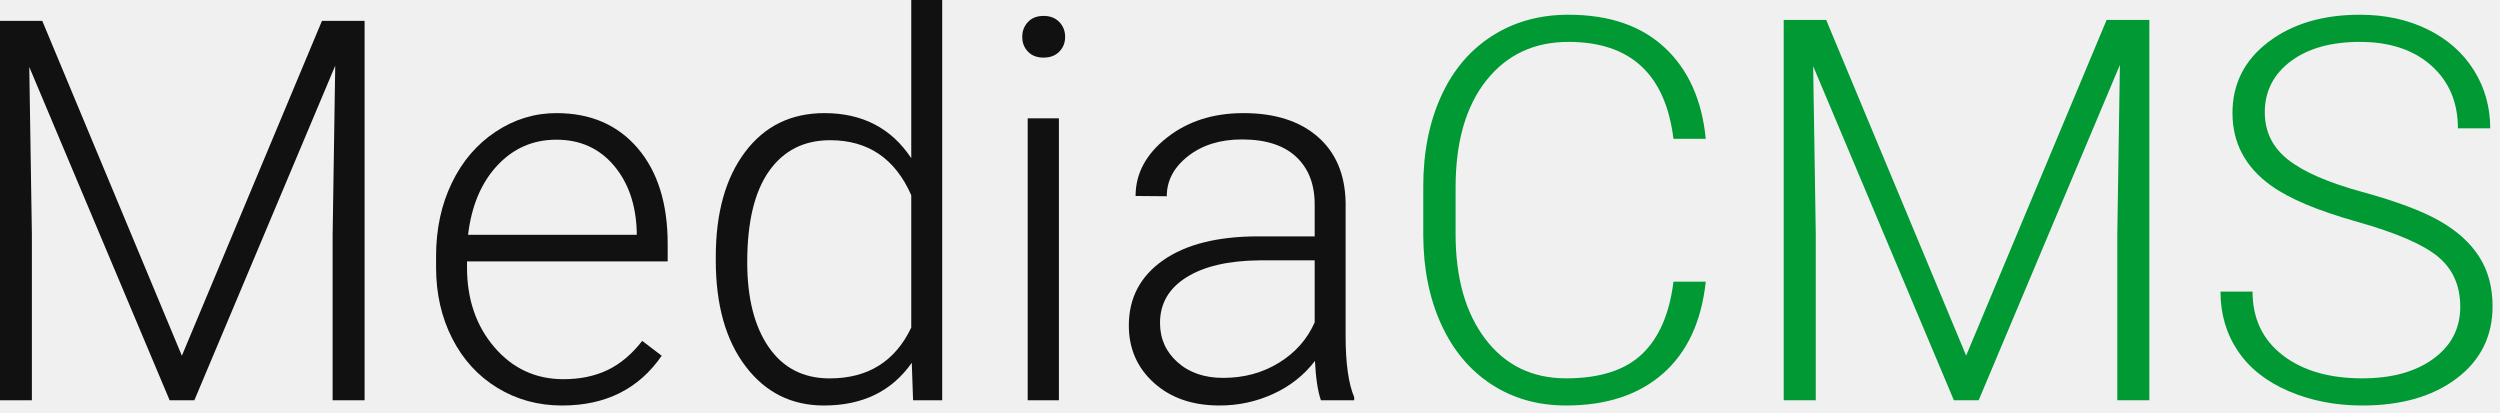
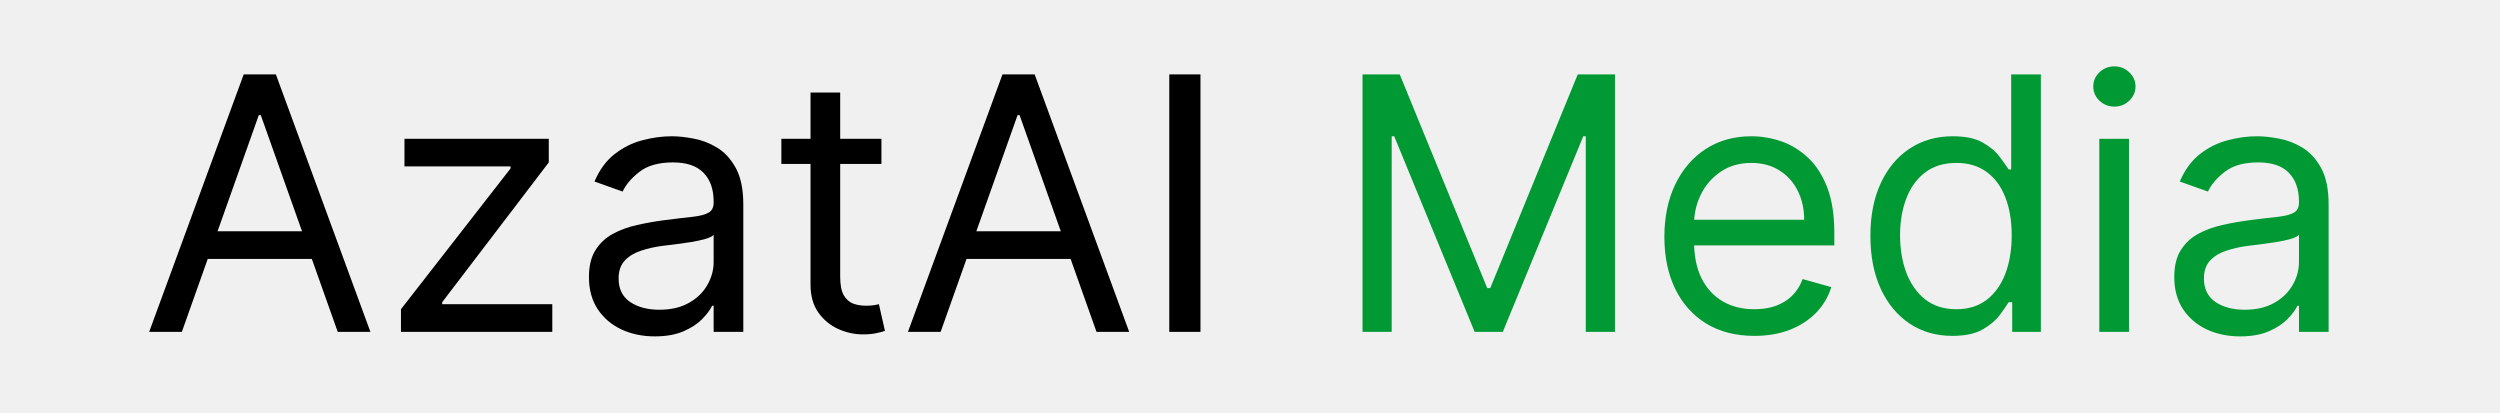
- <svg xmlns="http://www.w3.org/2000/svg" version="1.1" id="Layer_1" x="0px" y="0px" width="339px" height="56px" viewBox="0 0 339 56" enable-background="new 0 0 339 56" xml:space="preserve">
-   <path fill="#093" d="M226.922,38.197c-0.542,4.369-1.967,7.646-4.276,9.83c-2.31,2.184-5.737,3.276-10.284,3.276  c-4.594,0-8.24-1.772-10.938-5.317c-2.698-3.545-4.046-8.295-4.046-14.25v-6.31c0-6.168,1.384-11,4.152-14.498  c2.768-3.498,6.485-5.247,11.149-5.247c8.411,0,13.158,4.381,14.242,13.141h4.382c-0.518-5.266-2.374-9.386-5.566-12.362  c-3.192-2.975-7.545-4.463-13.058-4.463c-3.911,0-7.368,0.962-10.372,2.887c-3.004,1.925-5.307,4.658-6.909,8.2  c-1.603,3.542-2.403,7.604-2.403,12.185v6.694c0.023,4.511,0.836,8.519,2.438,12.025s3.87,6.216,6.803,8.129  s6.308,2.869,10.125,2.869c5.465,0,9.842-1.44,13.128-4.321c3.287-2.881,5.224-7.037,5.813-12.468H226.922z" />
-   <path fill="#093" d="M241.871,2.706v51.572h4.347V31.68l-0.353-22.705l19.083,45.303h3.357l19.154-45.48l-0.354,23.023v22.457  h4.347V2.706h-5.795l-19.048,45.516L247.631,2.706H241.871z" />
-   <path fill="#093" d="M329.971,48.646c-2.427,1.771-5.643,2.657-9.647,2.657c-4.5,0-8.105-1.051-10.814-3.153  c-2.709-2.101-4.064-4.97-4.064-8.607h-4.347c0,3.023,0.783,5.703,2.35,8.041c1.566,2.338,3.864,4.156,6.891,5.455  c3.027,1.298,6.355,1.948,9.983,1.948c5.301,0,9.571-1.228,12.811-3.684c3.239-2.456,4.859-5.714,4.859-9.776  c0-2.573-0.601-4.805-1.802-6.694s-2.992-3.512-5.372-4.871c-2.38-1.357-5.878-2.669-10.496-3.934  c-4.618-1.265-7.975-2.726-10.072-4.382c-2.097-1.655-3.145-3.796-3.145-6.421c0-2.838,1.166-5.138,3.499-6.9s5.465-2.644,9.4-2.644  c4.052,0,7.28,1.072,9.683,3.216c2.403,2.144,3.604,4.979,3.604,8.508h4.382c0-2.904-0.742-5.537-2.227-7.898  c-1.484-2.361-3.575-4.203-6.272-5.526c-2.698-1.322-5.755-1.983-9.171-1.983c-5.042,0-9.182,1.234-12.421,3.702  c-3.24,2.468-4.859,5.673-4.859,9.617c0,4.062,1.743,7.344,5.23,9.847c2.45,1.771,6.337,3.406,11.662,4.906  c5.324,1.5,8.988,3.082,10.991,4.747c2.002,1.665,3.004,3.926,3.004,6.783C333.611,44.525,332.397,46.875,329.971,48.646z" />
-   <path fill="#111" d="M-0.013,2.829V54.28h4.335V31.734L3.97,9.083L23.004,54.28h3.349L45.457,8.907l-0.353,22.969V54.28h4.335  V2.829h-5.781L24.661,48.237L5.732,2.829H-0.013z" />
-   <path fill="#111" d="M89.728,48.237l-2.644-2.014c-1.41,1.814-2.979,3.133-4.706,3.958c-1.728,0.825-3.719,1.237-5.975,1.237  c-3.76,0-6.879-1.443-9.358-4.329c-2.479-2.885-3.718-6.496-3.718-10.831v-0.813h27.211v-2.367c0-5.489-1.357-9.818-4.071-12.987  c-2.714-3.168-6.386-4.753-11.015-4.753c-2.961,0-5.71,0.843-8.248,2.527c-2.538,1.685-4.518,3.999-5.939,6.944  c-1.422,2.945-2.133,6.254-2.133,9.93v1.52c0,3.557,0.728,6.767,2.186,9.629c1.457,2.862,3.495,5.095,6.115,6.696  c2.62,1.602,5.552,2.403,8.794,2.403C82.126,54.986,86.626,52.737,89.728,48.237L89.728,48.237z M83.207,22.405  c1.974,2.31,3.019,5.301,3.137,8.976v0.459H63.468c0.47-3.934,1.792-7.068,3.965-9.4c2.173-2.333,4.847-3.499,8.019-3.499  C78.648,18.942,81.233,20.097,83.207,22.405z" />
-   <path fill="#111" d="M97.06,35.304c0,6.031,1.345,10.819,4.036,14.364c2.69,3.546,6.233,5.318,10.627,5.318  c5.24,0,9.211-1.931,11.914-5.795l0.176,5.089h3.948V0.002h-4.194v21.449c-2.703-4.075-6.627-6.113-11.773-6.113  c-4.535,0-8.125,1.762-10.768,5.283c-2.644,3.522-3.965,8.251-3.965,14.188V35.304z M104.285,23.201  c1.974-2.792,4.735-4.188,8.283-4.188c5.146,0,8.812,2.486,10.998,7.456V44.42c-2.186,4.594-5.875,6.891-11.068,6.891  c-3.548,0-6.298-1.408-8.248-4.223c-1.951-2.814-2.926-6.661-2.926-11.538C101.324,30.109,102.312,25.992,104.285,23.201z" />
-   <path fill="#111" d="M143.586,16.045h-4.23V54.28h4.23V16.045z M139.392,7.003c0.517,0.539,1.221,0.808,2.115,0.808  c0.893,0,1.604-0.269,2.132-0.808c0.529-0.538,0.793-1.205,0.793-2.001s-0.265-1.469-0.793-2.019s-1.24-0.826-2.132-0.826  c-0.894,0-1.598,0.276-2.115,0.826c-0.517,0.55-0.775,1.223-0.775,2.019S138.875,6.465,139.392,7.003z" />
-   <path fill="#111" d="M183.628,54.28v-0.424c-0.775-1.837-1.163-4.605-1.163-8.304V27.459c-0.071-3.817-1.334-6.791-3.789-8.923  c-2.456-2.132-5.811-3.198-10.063-3.198c-4.112,0-7.578,1.113-10.398,3.34c-2.82,2.226-4.23,4.858-4.23,7.897l4.23,0.036  c0-2.121,0.963-3.934,2.89-5.442c1.927-1.507,4.359-2.262,7.296-2.262c3.219,0,5.669,0.784,7.349,2.35  c1.68,1.567,2.52,3.716,2.52,6.449v4.347h-7.648c-5.522,0-9.829,1.083-12.918,3.251c-3.09,2.167-4.635,5.112-4.635,8.834  c0,3.134,1.134,5.725,3.402,7.774c2.267,2.049,5.234,3.074,8.9,3.074c2.561,0,4.987-0.524,7.279-1.572  c2.291-1.048,4.177-2.539,5.657-4.47c0.117,2.356,0.388,4.134,0.811,5.336H183.628z M159.677,49.121  c-1.586-1.414-2.379-3.192-2.379-5.336c0-2.615,1.186-4.67,3.56-6.167c2.373-1.496,5.663-2.267,9.869-2.314h7.543v8.41  c-1.01,2.285-2.625,4.111-4.846,5.477c-2.221,1.367-4.741,2.05-7.561,2.05C163.325,51.241,161.263,50.534,159.677,49.121z" />
+ <svg xmlns="http://www.w3.org/2000/svg" width="339" height="56" viewBox="0 0 339 56" fill="none">
+   <g clip-path="url(#clip0_1_22)">
+     <path d="M24.659 45H20.227L33.045 10.091H37.409L50.227 45H45.795L35.364 15.614H35.091L24.659 45ZM26.296 31.364H44.159V35.114H26.296V31.364ZM54.369 45V41.932L69.233 22.841V22.568H54.847V18.818H74.415V22.023L59.96 40.977V41.25H74.892V45H54.369ZM88.793 45.614C87.133 45.614 85.628 45.301 84.276 44.676C82.923 44.04 81.849 43.125 81.054 41.932C80.258 40.727 79.861 39.273 79.861 37.568C79.861 36.068 80.156 34.852 80.747 33.92C81.338 32.977 82.128 32.239 83.117 31.704C84.105 31.171 85.196 30.773 86.389 30.511C87.594 30.239 88.804 30.023 90.02 29.864C91.611 29.659 92.901 29.506 93.889 29.403C94.889 29.29 95.617 29.102 96.071 28.841C96.537 28.579 96.77 28.125 96.77 27.477V27.341C96.77 25.659 96.31 24.352 95.389 23.421C94.48 22.489 93.099 22.023 91.247 22.023C89.327 22.023 87.821 22.443 86.73 23.284C85.639 24.125 84.872 25.023 84.429 25.977L80.611 24.614C81.293 23.023 82.202 21.784 83.338 20.898C84.486 20 85.736 19.375 87.088 19.023C88.452 18.659 89.793 18.477 91.111 18.477C91.952 18.477 92.918 18.579 94.008 18.784C95.111 18.977 96.173 19.381 97.196 19.994C98.23 20.608 99.088 21.534 99.77 22.773C100.452 24.011 100.793 25.671 100.793 27.75V45H96.77V41.455H96.565C96.293 42.023 95.838 42.631 95.202 43.278C94.565 43.926 93.719 44.477 92.662 44.932C91.605 45.386 90.315 45.614 88.793 45.614ZM89.406 42C90.997 42 92.338 41.688 93.429 41.062C94.531 40.438 95.361 39.631 95.918 38.642C96.486 37.653 96.77 36.614 96.77 35.523V31.841C96.599 32.045 96.224 32.233 95.645 32.403C95.077 32.562 94.418 32.705 93.668 32.83C92.929 32.943 92.207 33.045 91.503 33.136C90.81 33.216 90.247 33.284 89.815 33.341C88.77 33.477 87.793 33.699 86.883 34.006C85.986 34.301 85.258 34.75 84.702 35.352C84.156 35.943 83.883 36.75 83.883 37.773C83.883 39.17 84.401 40.227 85.435 40.943C86.48 41.648 87.804 42 89.406 42ZM119.521 18.818V22.227H105.953V18.818H119.521ZM109.908 12.546H113.93V37.5C113.93 38.636 114.095 39.489 114.425 40.057C114.766 40.614 115.197 40.989 115.72 41.182C116.254 41.364 116.817 41.455 117.408 41.455C117.851 41.455 118.214 41.432 118.499 41.386C118.783 41.33 119.01 41.284 119.18 41.25L119.999 44.864C119.726 44.966 119.345 45.068 118.857 45.17C118.368 45.284 117.749 45.341 116.999 45.341C115.862 45.341 114.749 45.097 113.658 44.608C112.578 44.119 111.68 43.375 110.964 42.375C110.26 41.375 109.908 40.114 109.908 38.591V12.546ZM127.55 45H123.118L135.936 10.091H140.3L153.118 45H148.686L138.254 15.614H137.982L127.55 45ZM129.186 31.364H147.05V35.114H129.186V31.364ZM162.783 10.091V45H158.555V10.091H162.783Z" fill="black" />
+     <path d="M184.759 10.091H189.804L201.668 39.068H202.077L213.94 10.091H218.986V45H215.031V18.477H214.69L203.781 45H199.963L189.054 18.477H188.713V45H184.759V10.091ZM237.893 45.545C235.371 45.545 233.195 44.989 231.365 43.875C229.547 42.75 228.143 41.182 227.155 39.17C226.178 37.148 225.689 34.795 225.689 32.114C225.689 29.432 226.178 27.068 227.155 25.023C228.143 22.966 229.518 21.364 231.28 20.216C233.053 19.057 235.121 18.477 237.484 18.477C238.848 18.477 240.195 18.704 241.524 19.159C242.854 19.614 244.064 20.352 245.155 21.375C246.246 22.386 247.115 23.727 247.763 25.398C248.411 27.068 248.734 29.125 248.734 31.568V33.273H228.553V29.796H244.643C244.643 28.318 244.348 27 243.757 25.841C243.178 24.682 242.348 23.767 241.268 23.097C240.2 22.426 238.939 22.091 237.484 22.091C235.882 22.091 234.496 22.489 233.325 23.284C232.166 24.068 231.274 25.091 230.649 26.352C230.024 27.614 229.712 28.966 229.712 30.409V32.727C229.712 34.705 230.053 36.381 230.734 37.756C231.428 39.119 232.388 40.159 233.615 40.875C234.842 41.58 236.268 41.932 237.893 41.932C238.95 41.932 239.905 41.784 240.757 41.489C241.621 41.182 242.365 40.727 242.99 40.125C243.615 39.511 244.098 38.75 244.439 37.841L248.325 38.932C247.916 40.25 247.229 41.409 246.263 42.409C245.297 43.398 244.104 44.17 242.683 44.727C241.263 45.273 239.666 45.545 237.893 45.545ZM264.74 45.545C262.558 45.545 260.632 44.994 258.962 43.892C257.291 42.778 255.984 41.21 255.041 39.188C254.098 37.153 253.626 34.75 253.626 31.977C253.626 29.227 254.098 26.841 255.041 24.818C255.984 22.796 257.297 21.233 258.979 20.131C260.661 19.028 262.604 18.477 264.808 18.477C266.513 18.477 267.859 18.761 268.848 19.329C269.848 19.886 270.609 20.523 271.132 21.239C271.666 21.943 272.081 22.523 272.376 22.977H272.717V10.091H276.74V45H272.854V40.977H272.376C272.081 41.455 271.661 42.057 271.115 42.784C270.57 43.5 269.791 44.142 268.78 44.71C267.768 45.267 266.422 45.545 264.74 45.545ZM265.286 41.932C266.899 41.932 268.263 41.511 269.376 40.67C270.49 39.818 271.337 38.642 271.916 37.142C272.496 35.631 272.786 33.886 272.786 31.909C272.786 29.954 272.501 28.244 271.933 26.778C271.365 25.301 270.524 24.153 269.411 23.335C268.297 22.506 266.922 22.091 265.286 22.091C263.581 22.091 262.161 22.528 261.024 23.403C259.899 24.267 259.053 25.443 258.484 26.932C257.928 28.409 257.649 30.068 257.649 31.909C257.649 33.773 257.933 35.466 258.501 36.989C259.081 38.5 259.933 39.705 261.058 40.602C262.195 41.489 263.604 41.932 265.286 41.932ZM284.666 45V18.818H288.689V45H284.666ZM286.712 14.454C285.928 14.454 285.251 14.188 284.683 13.653C284.126 13.119 283.848 12.477 283.848 11.727C283.848 10.977 284.126 10.335 284.683 9.801C285.251 9.267 285.928 9 286.712 9C287.496 9 288.166 9.267 288.723 9.801C289.291 10.335 289.575 10.977 289.575 11.727C289.575 12.477 289.291 13.119 288.723 13.653C288.166 14.188 287.496 14.454 286.712 14.454ZM303.761 45.614C302.102 45.614 300.597 45.301 299.244 44.676C297.892 44.04 296.818 43.125 296.023 41.932C295.227 40.727 294.83 39.273 294.83 37.568C294.83 36.068 295.125 34.852 295.716 33.92C296.307 32.977 297.097 32.239 298.085 31.704C299.074 31.171 300.165 30.773 301.358 30.511C302.563 30.239 303.773 30.023 304.989 29.864C306.58 29.659 307.869 29.506 308.858 29.403C309.858 29.29 310.585 29.102 311.04 28.841C311.506 28.579 311.739 28.125 311.739 27.477V27.341C311.739 25.659 311.278 24.352 310.358 23.421C309.449 22.489 308.068 22.023 306.216 22.023C304.295 22.023 302.79 22.443 301.699 23.284C300.608 24.125 299.841 25.023 299.398 25.977L295.58 24.614C296.261 23.023 297.17 21.784 298.307 20.898C299.455 20 300.705 19.375 302.057 19.023C303.42 18.659 304.761 18.477 306.08 18.477C306.92 18.477 307.886 18.579 308.977 18.784C310.08 18.977 311.142 19.381 312.165 19.994C313.199 20.608 314.057 21.534 314.739 22.773C315.42 24.011 315.761 25.671 315.761 27.75V45H311.739V41.455H311.534C311.261 42.023 310.807 42.631 310.17 43.278C309.534 43.926 308.688 44.477 307.631 44.932C306.574 45.386 305.284 45.614 303.761 45.614ZM304.375 42C305.966 42 307.307 41.688 308.398 41.062C309.5 40.438 310.33 39.631 310.886 38.642C311.455 37.653 311.739 36.614 311.739 35.523V31.841C311.568 32.045 311.193 32.233 310.614 32.403C310.045 32.562 309.386 32.705 308.636 32.83C307.898 32.943 307.176 33.045 306.472 33.136C305.778 33.216 305.216 33.284 304.784 33.341C303.739 33.477 302.761 33.699 301.852 34.006C300.955 34.301 300.227 34.75 299.67 35.352C299.125 35.943 298.852 36.75 298.852 37.773C298.852 39.17 299.369 40.227 300.403 40.943C301.449 41.648 302.773 42 304.375 42Z" fill="#009933" />
+   </g>
+   <defs>
+     <clipPath id="clip0_1_22">
+       <rect width="339" height="56" fill="white" />
+     </clipPath>
+   </defs>
</svg>
